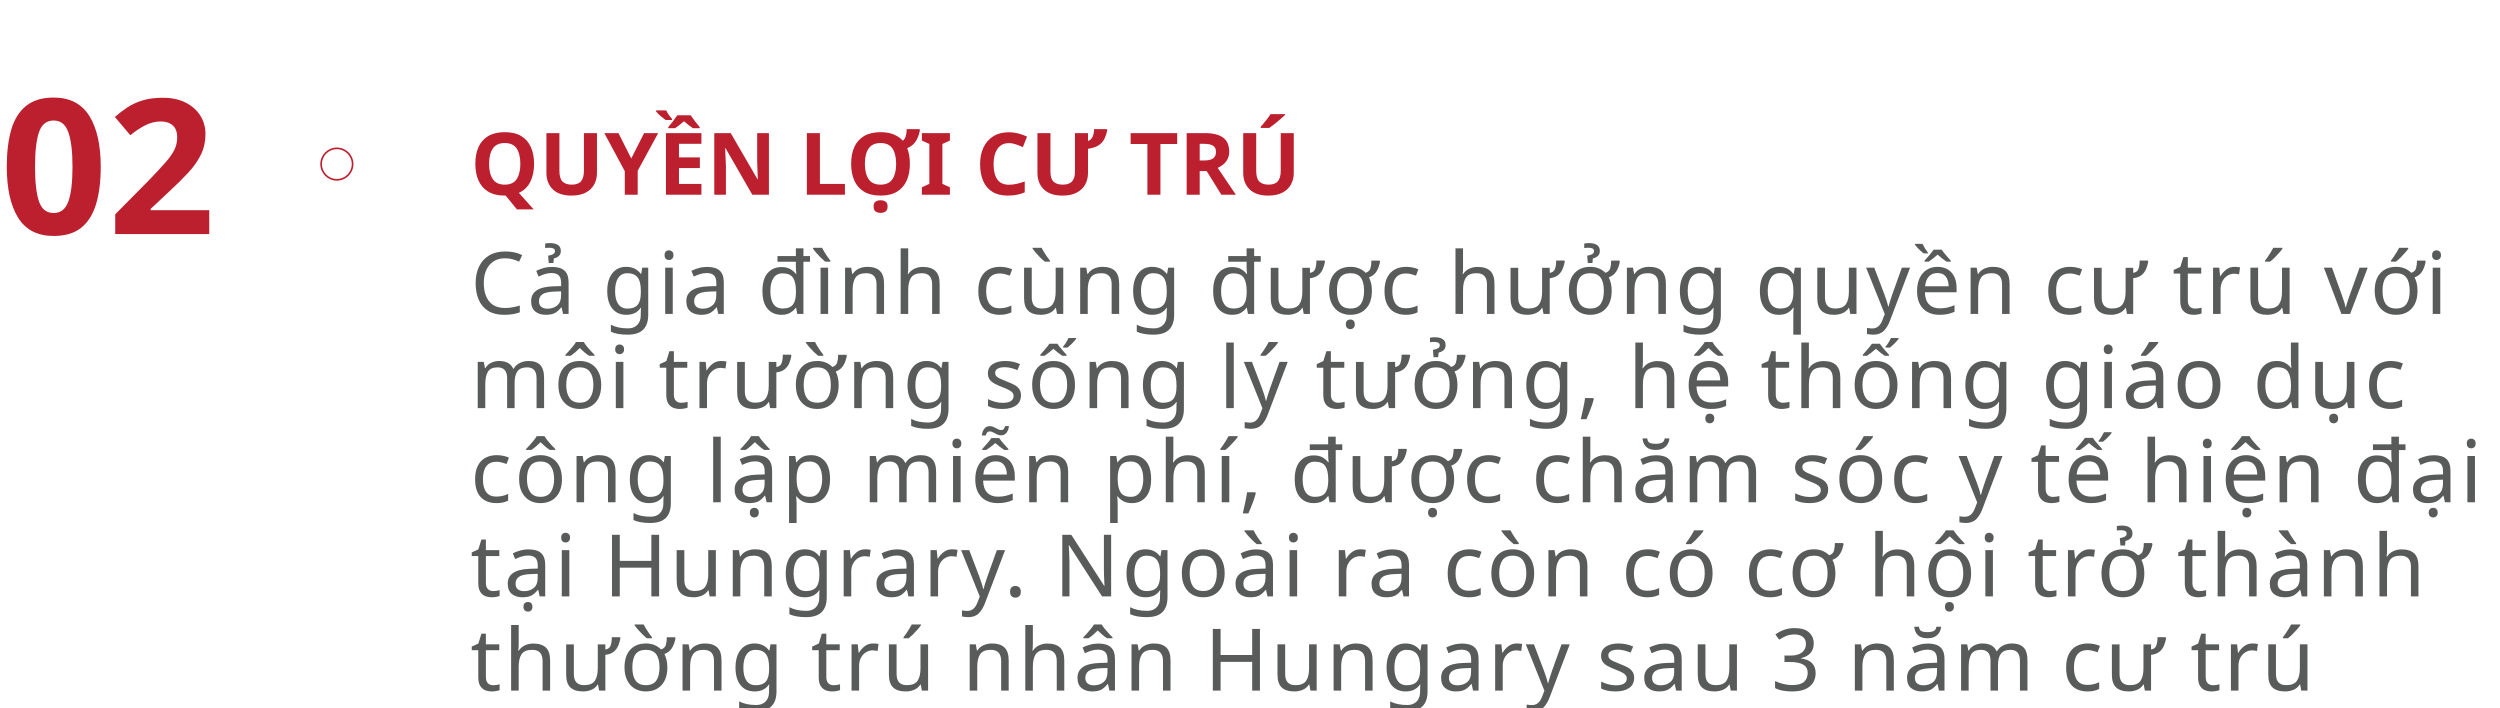
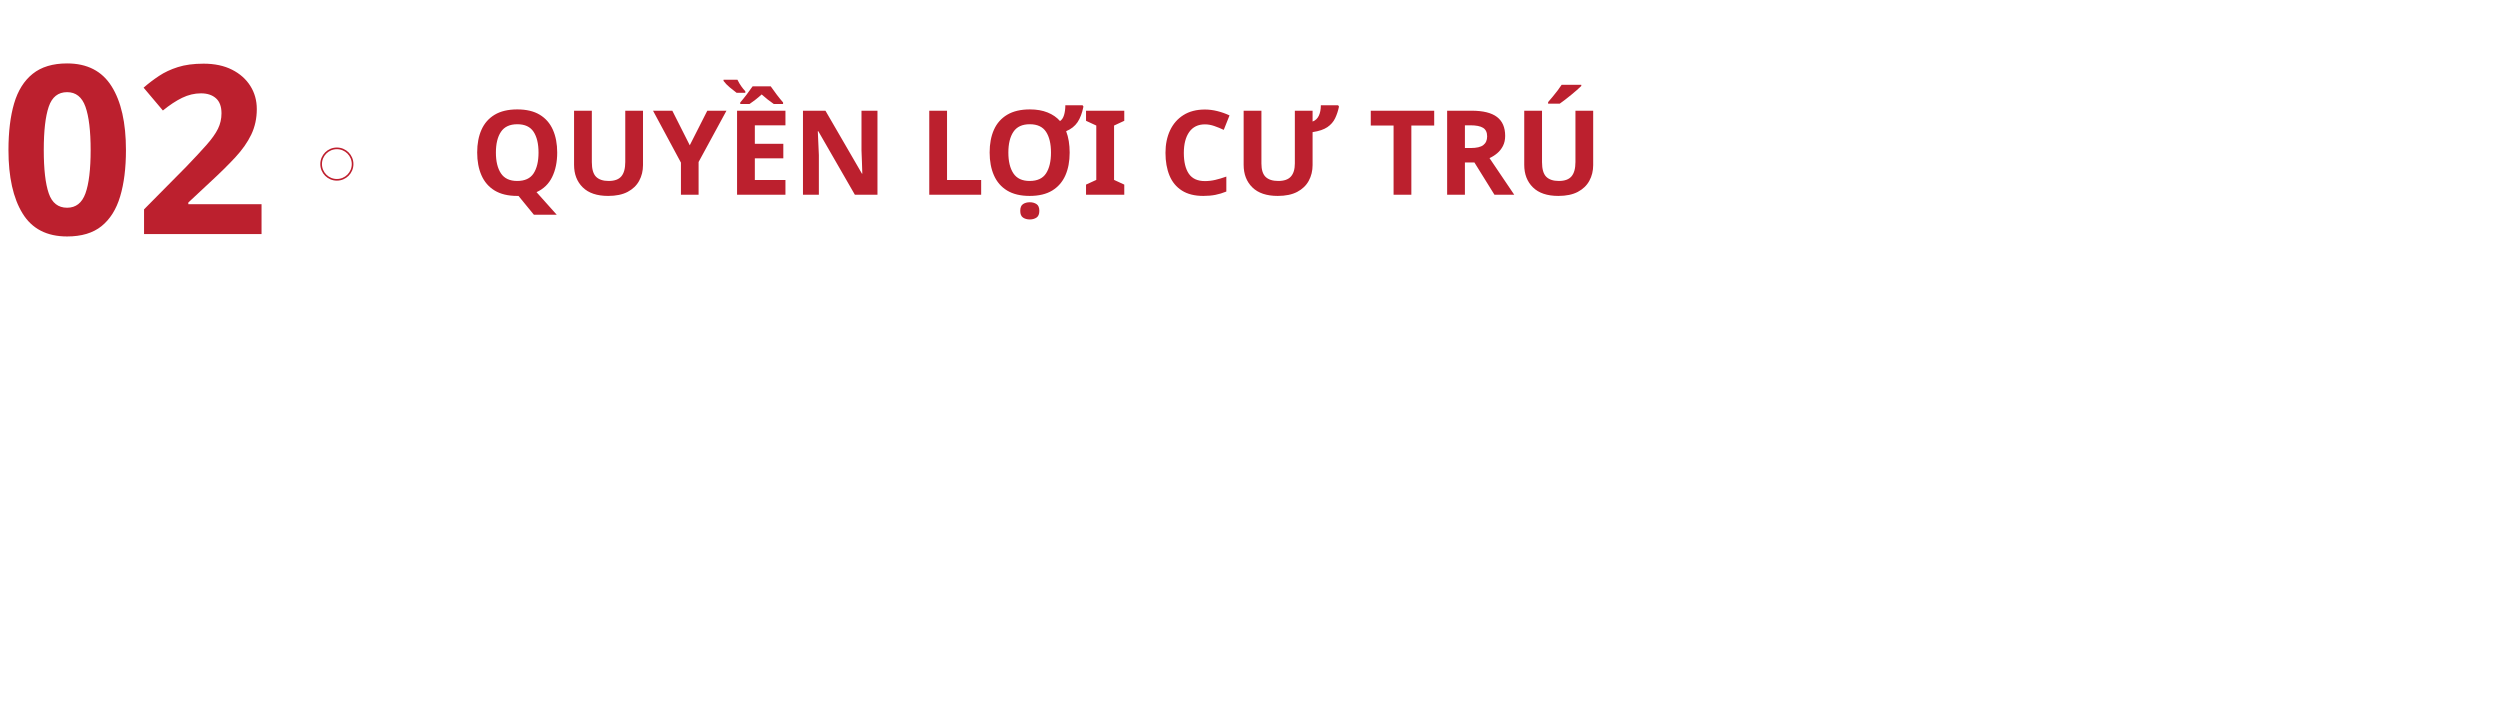
<svg xmlns="http://www.w3.org/2000/svg" width="955.834" height="270.534" viewBox="0 0 955.834 235.534">
  <g id="Group_36" data-name="Group 36" transform="translate(-105.894 -650.927)">
    <circle id="Ellipse_2" data-name="Ellipse 2" cx="6.016" cy="6.016" r="6.016" transform="translate(228.672 690.145)" fill="none" stroke="#be1e2d" stroke-miterlimit="10" stroke-width="0.633" />
-     <text id="_02_" data-name="02 " transform="translate(105.894 722.927)" fill="#bc202e" font-size="72" font-family="Mulish-ExtraBold, sans-serif" font-weight="800">
+     <text id="_02_" data-name="02 " transform="translate(105.894 722.927)" fill="#bc202e" font-size="90" font-family="Mulish-ExtraBold, sans-serif" font-weight="800">
      <tspan x="0" y="0">02</tspan>
    </text>
-     <text id="QUYỀN_LỢI_CƯ_TRÚ" data-name="QUYỀN LỢI CƯ TRÚ" transform="translate(285.728 707.881)" fill="#bc202e" font-size="33" font-family="Mulish-ExtraBold, sans-serif" font-weight="800">
+     <text id="QUYỀN_LỢI_CƯ_TRÚ" data-name="QUYỀN LỢI CƯ TRÚ" transform="translate(285.728 707.881)" fill="#bc202e" font-size="45" font-family="Mulish-ExtraBold, sans-serif" font-weight="800">
      <tspan x="0" y="0">QUYỀN LỢI CƯ TRÚ</tspan>
-     </text>
-     <text id="Cả_gia_đình_cùng_được_hưởng_quyền_cư_trú_với_môi_trường_sống_lý_tưởng_hệ_thống_giáo_dục_công_lập_miễn_phí_được_chăm_sóc_y_tế_hiện_đại_tại_Hungary._Ngoài_ra_còn_có_cơ_hội_trở_thành_thường_trú_nhân_Hungary_sau_3_năm_cư_trú_" data-name="Cả gia đình cùng được hưởng quyền cư trú với môi trường sống lý tưởng, hệ thống giáo dục công lập miễn phí, được chăm sóc y tế hiện đại tại Hungary. Ngoài ra còn có cơ hội trở thành thường trú nhân Hungary sau 3 năm cư trú " transform="translate(285.728 727.461)" fill="#595a5a" font-size="33" font-family="Mulish, sans-serif" font-weight="500" letter-spacing="0.026em">
-       <tspan x="0" y="26">Cả gia đình cùng được hưởng quyền cư trú với </tspan>
-       <tspan x="0" y="62" letter-spacing="0.03em"> môi trường sống lý tưởng, hệ thống giáo dục</tspan>
-       <tspan x="0" y="98" letter-spacing="0.03em"> công lập miễn phí, được chăm sóc y tế hiện đại </tspan>
-       <tspan x="0" y="134">tại Hungrary. Ngoài ra còn có cơ hội trở thành  </tspan>
-       <tspan x="0" y="170">thường trú nhân Hungary sau 3 năm cư trú</tspan>
    </text>
  </g>
</svg>
